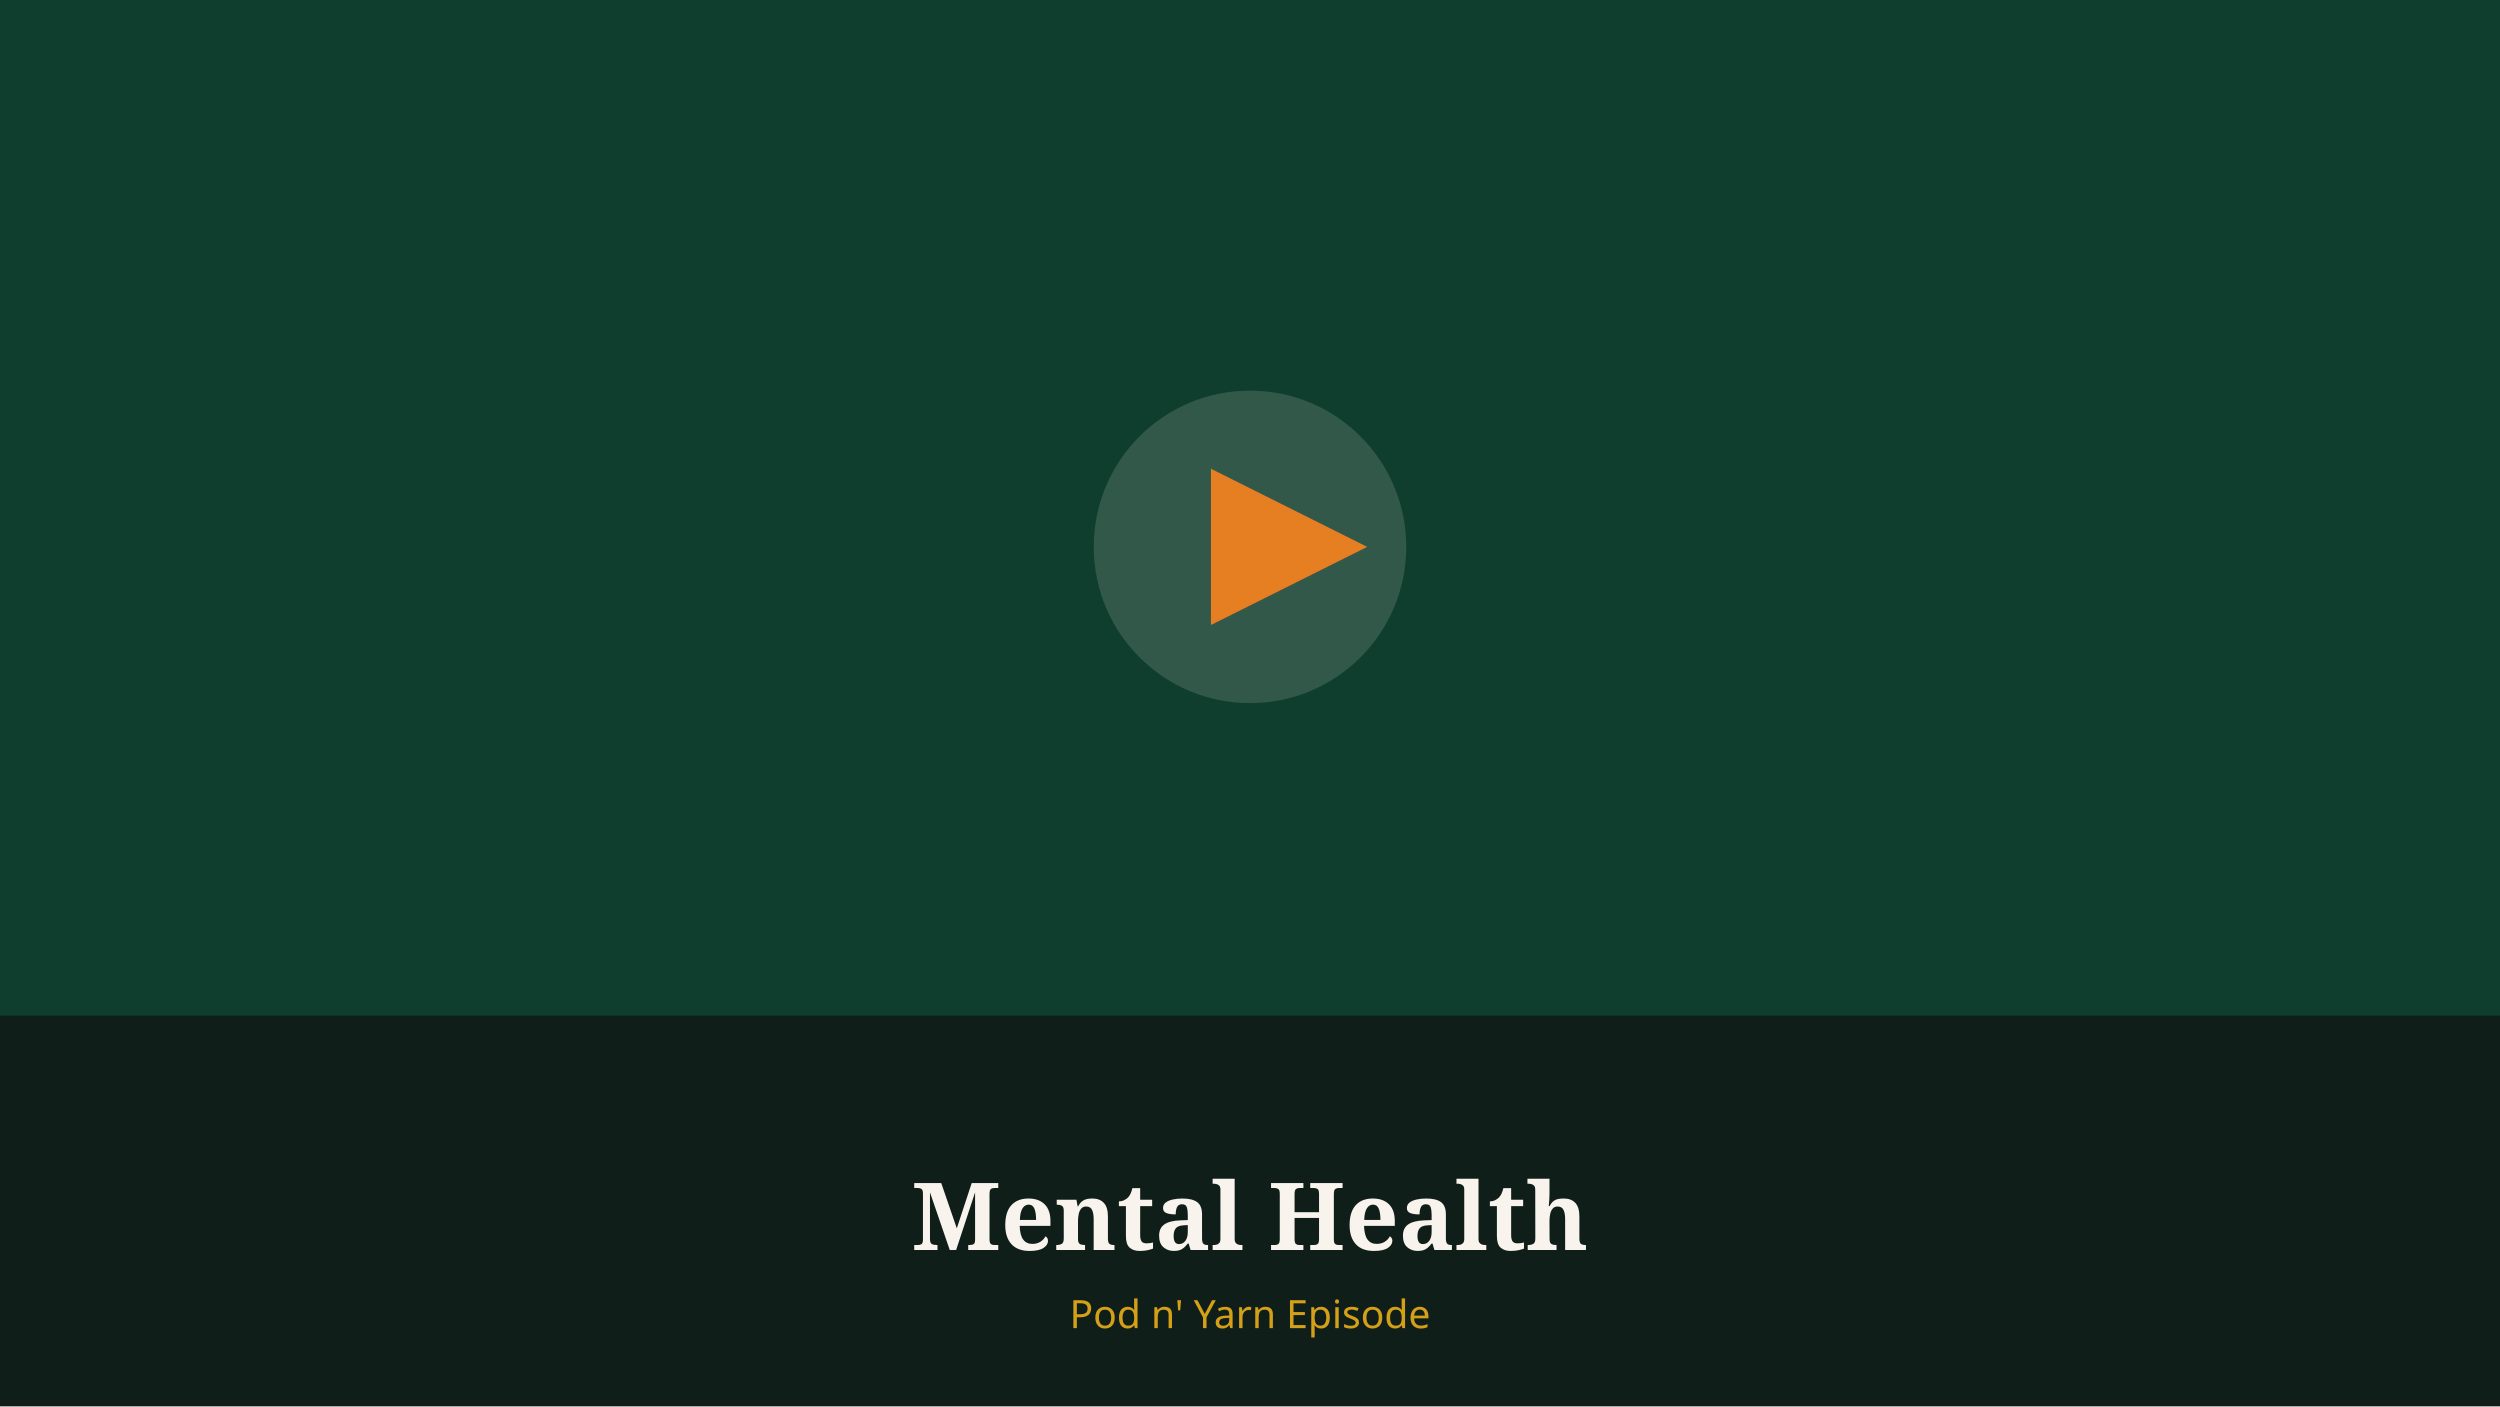
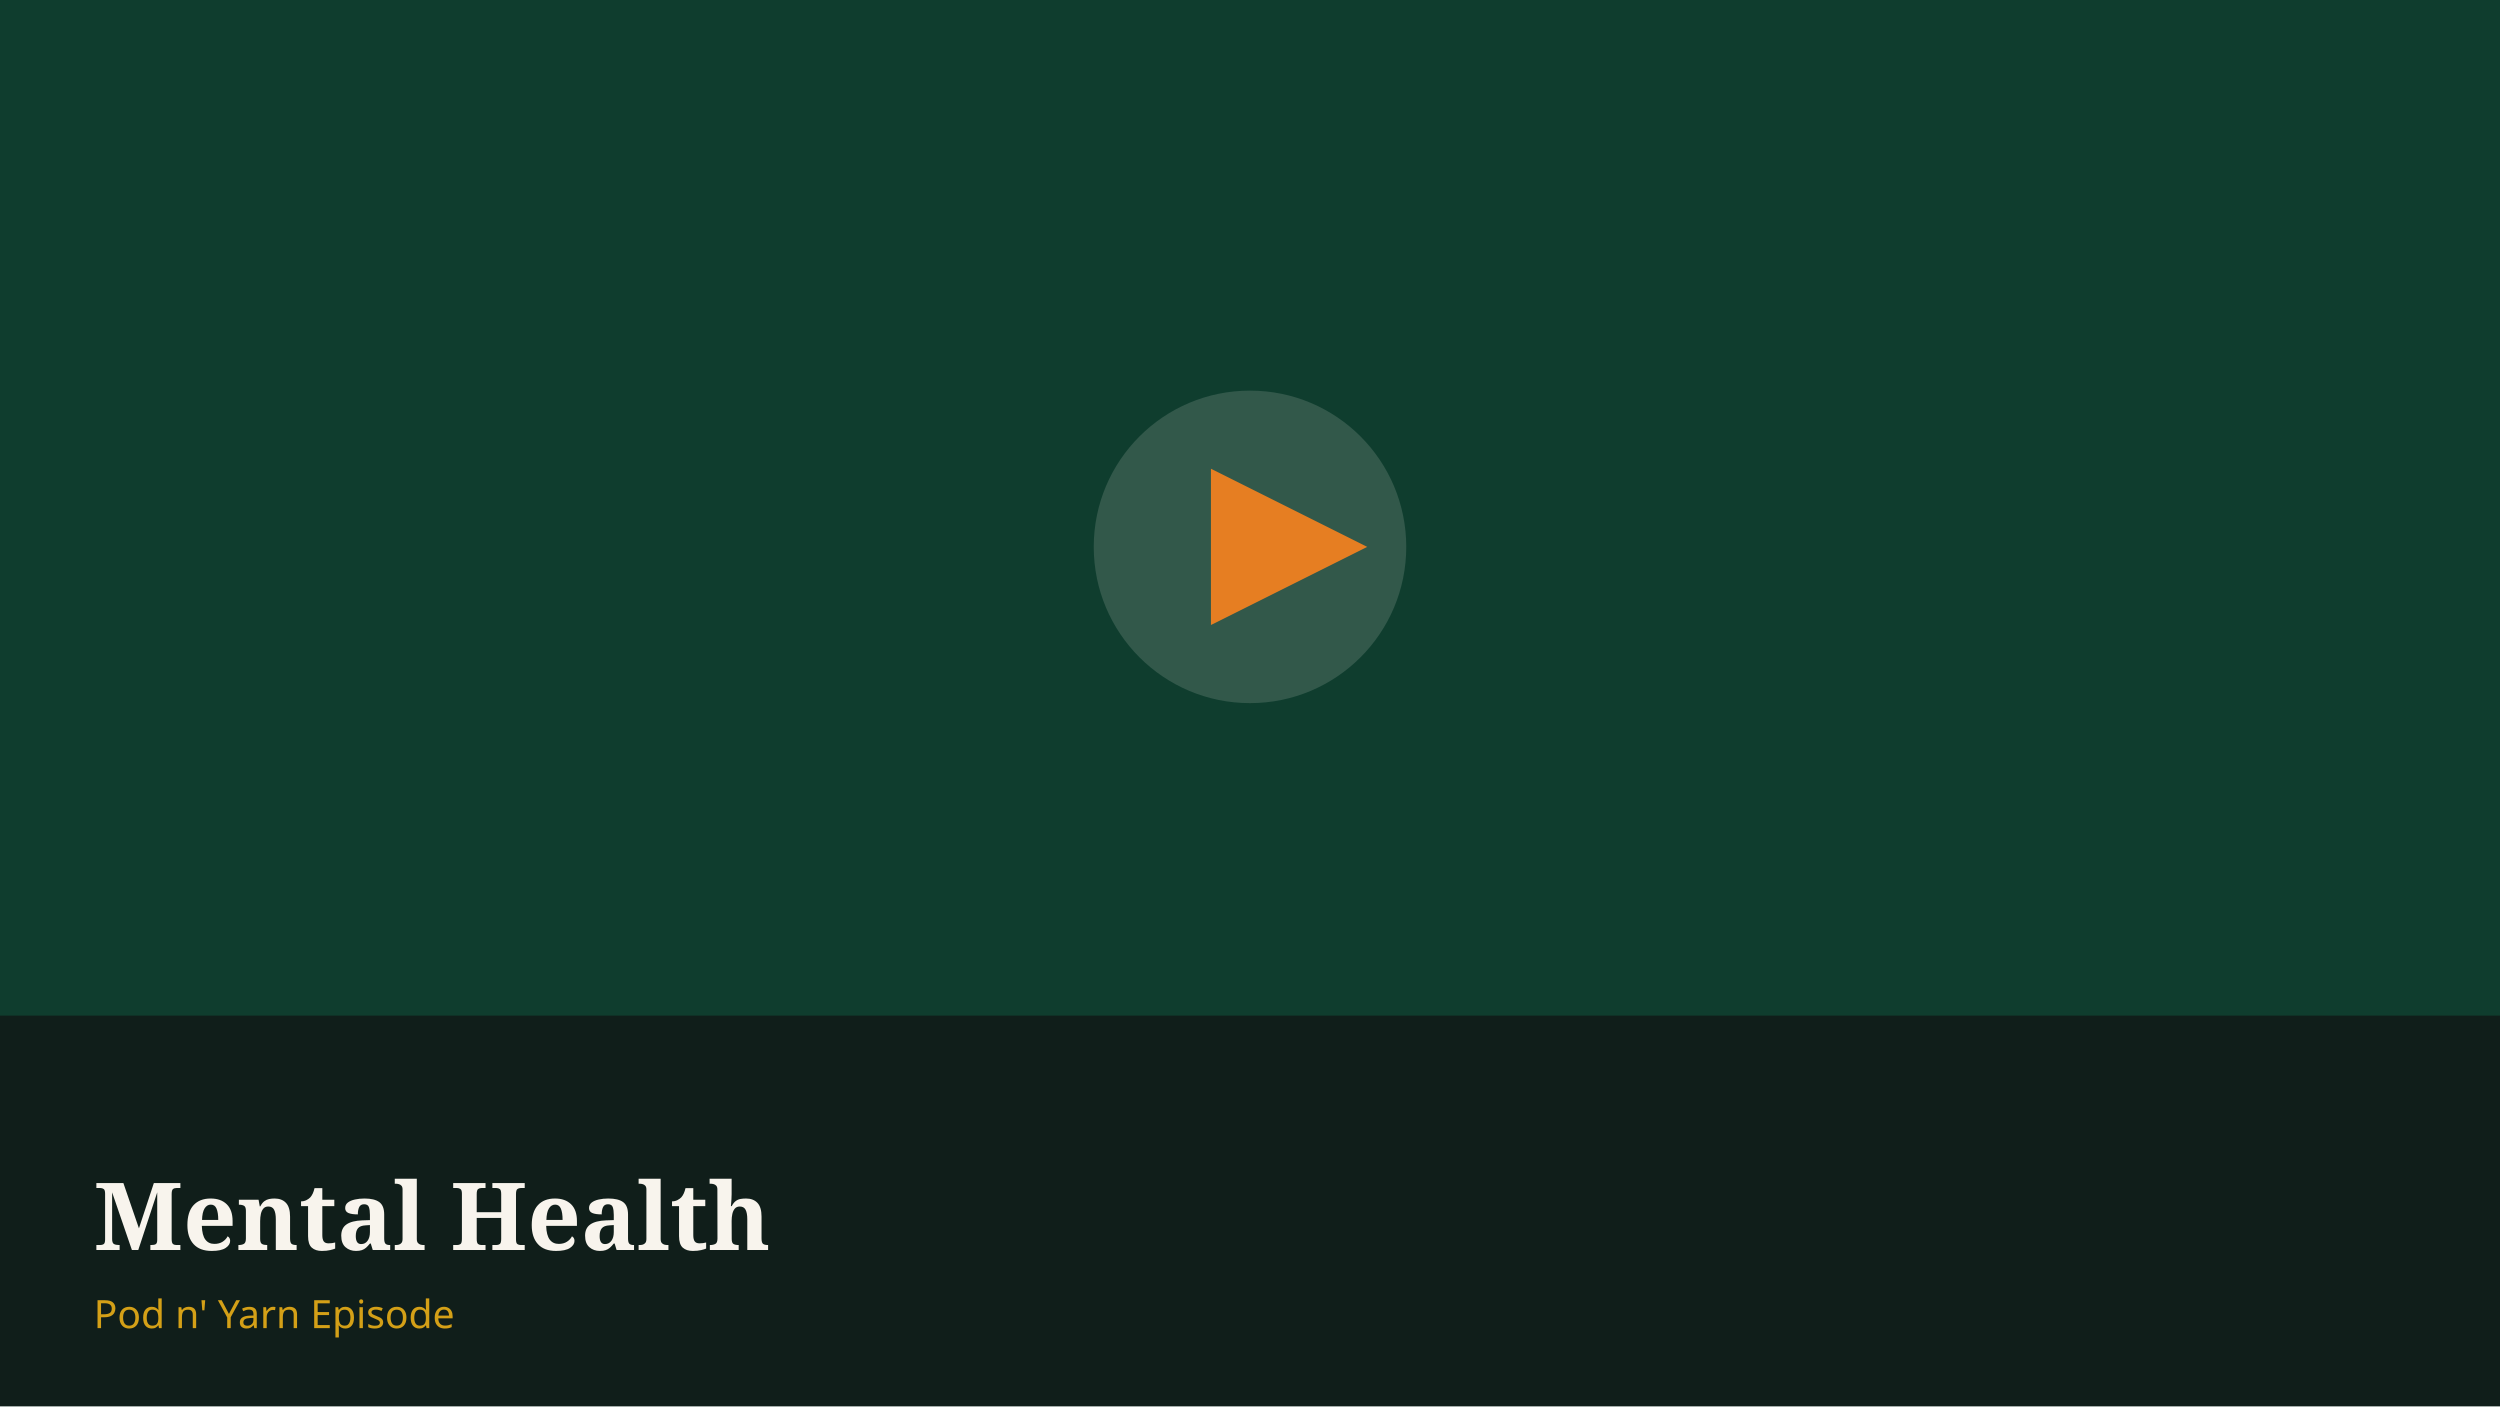
<svg xmlns="http://www.w3.org/2000/svg" width="1280" height="720" viewBox="0 0 1280 720" fill="none">
  <rect width="1280" height="720" fill="#0F3D2E" />
  <rect x="0" y="520" width="1280" height="200" fill="#111111" opacity="0.7" />
  <circle cx="640" cy="280" r="80" fill="#F8F4ED" opacity="0.15" />
  <polygon points="620,240 620,320 700,280" fill="#E67E22" />
-   <text x="640" y="640" text-anchor="middle" fill="#F8F4ED" font-family="Georgia, serif" font-size="48" font-weight="bold">Mental Health</text>
-   <text x="640" y="680" text-anchor="middle" fill="#D4A017" font-family="system-ui" font-size="20">Pod n' Yarn Episode</text>
+   <text x="48" y="640" text-anchor="start" fill="#F8F4ED" font-family="Georgia, serif" font-size="48" font-weight="bold">Mental Health</text>
+   <text x="48" y="680" text-anchor="start" fill="#D4A017" font-family="system-ui" font-size="20">Pod n' Yarn Episode</text>
</svg>
